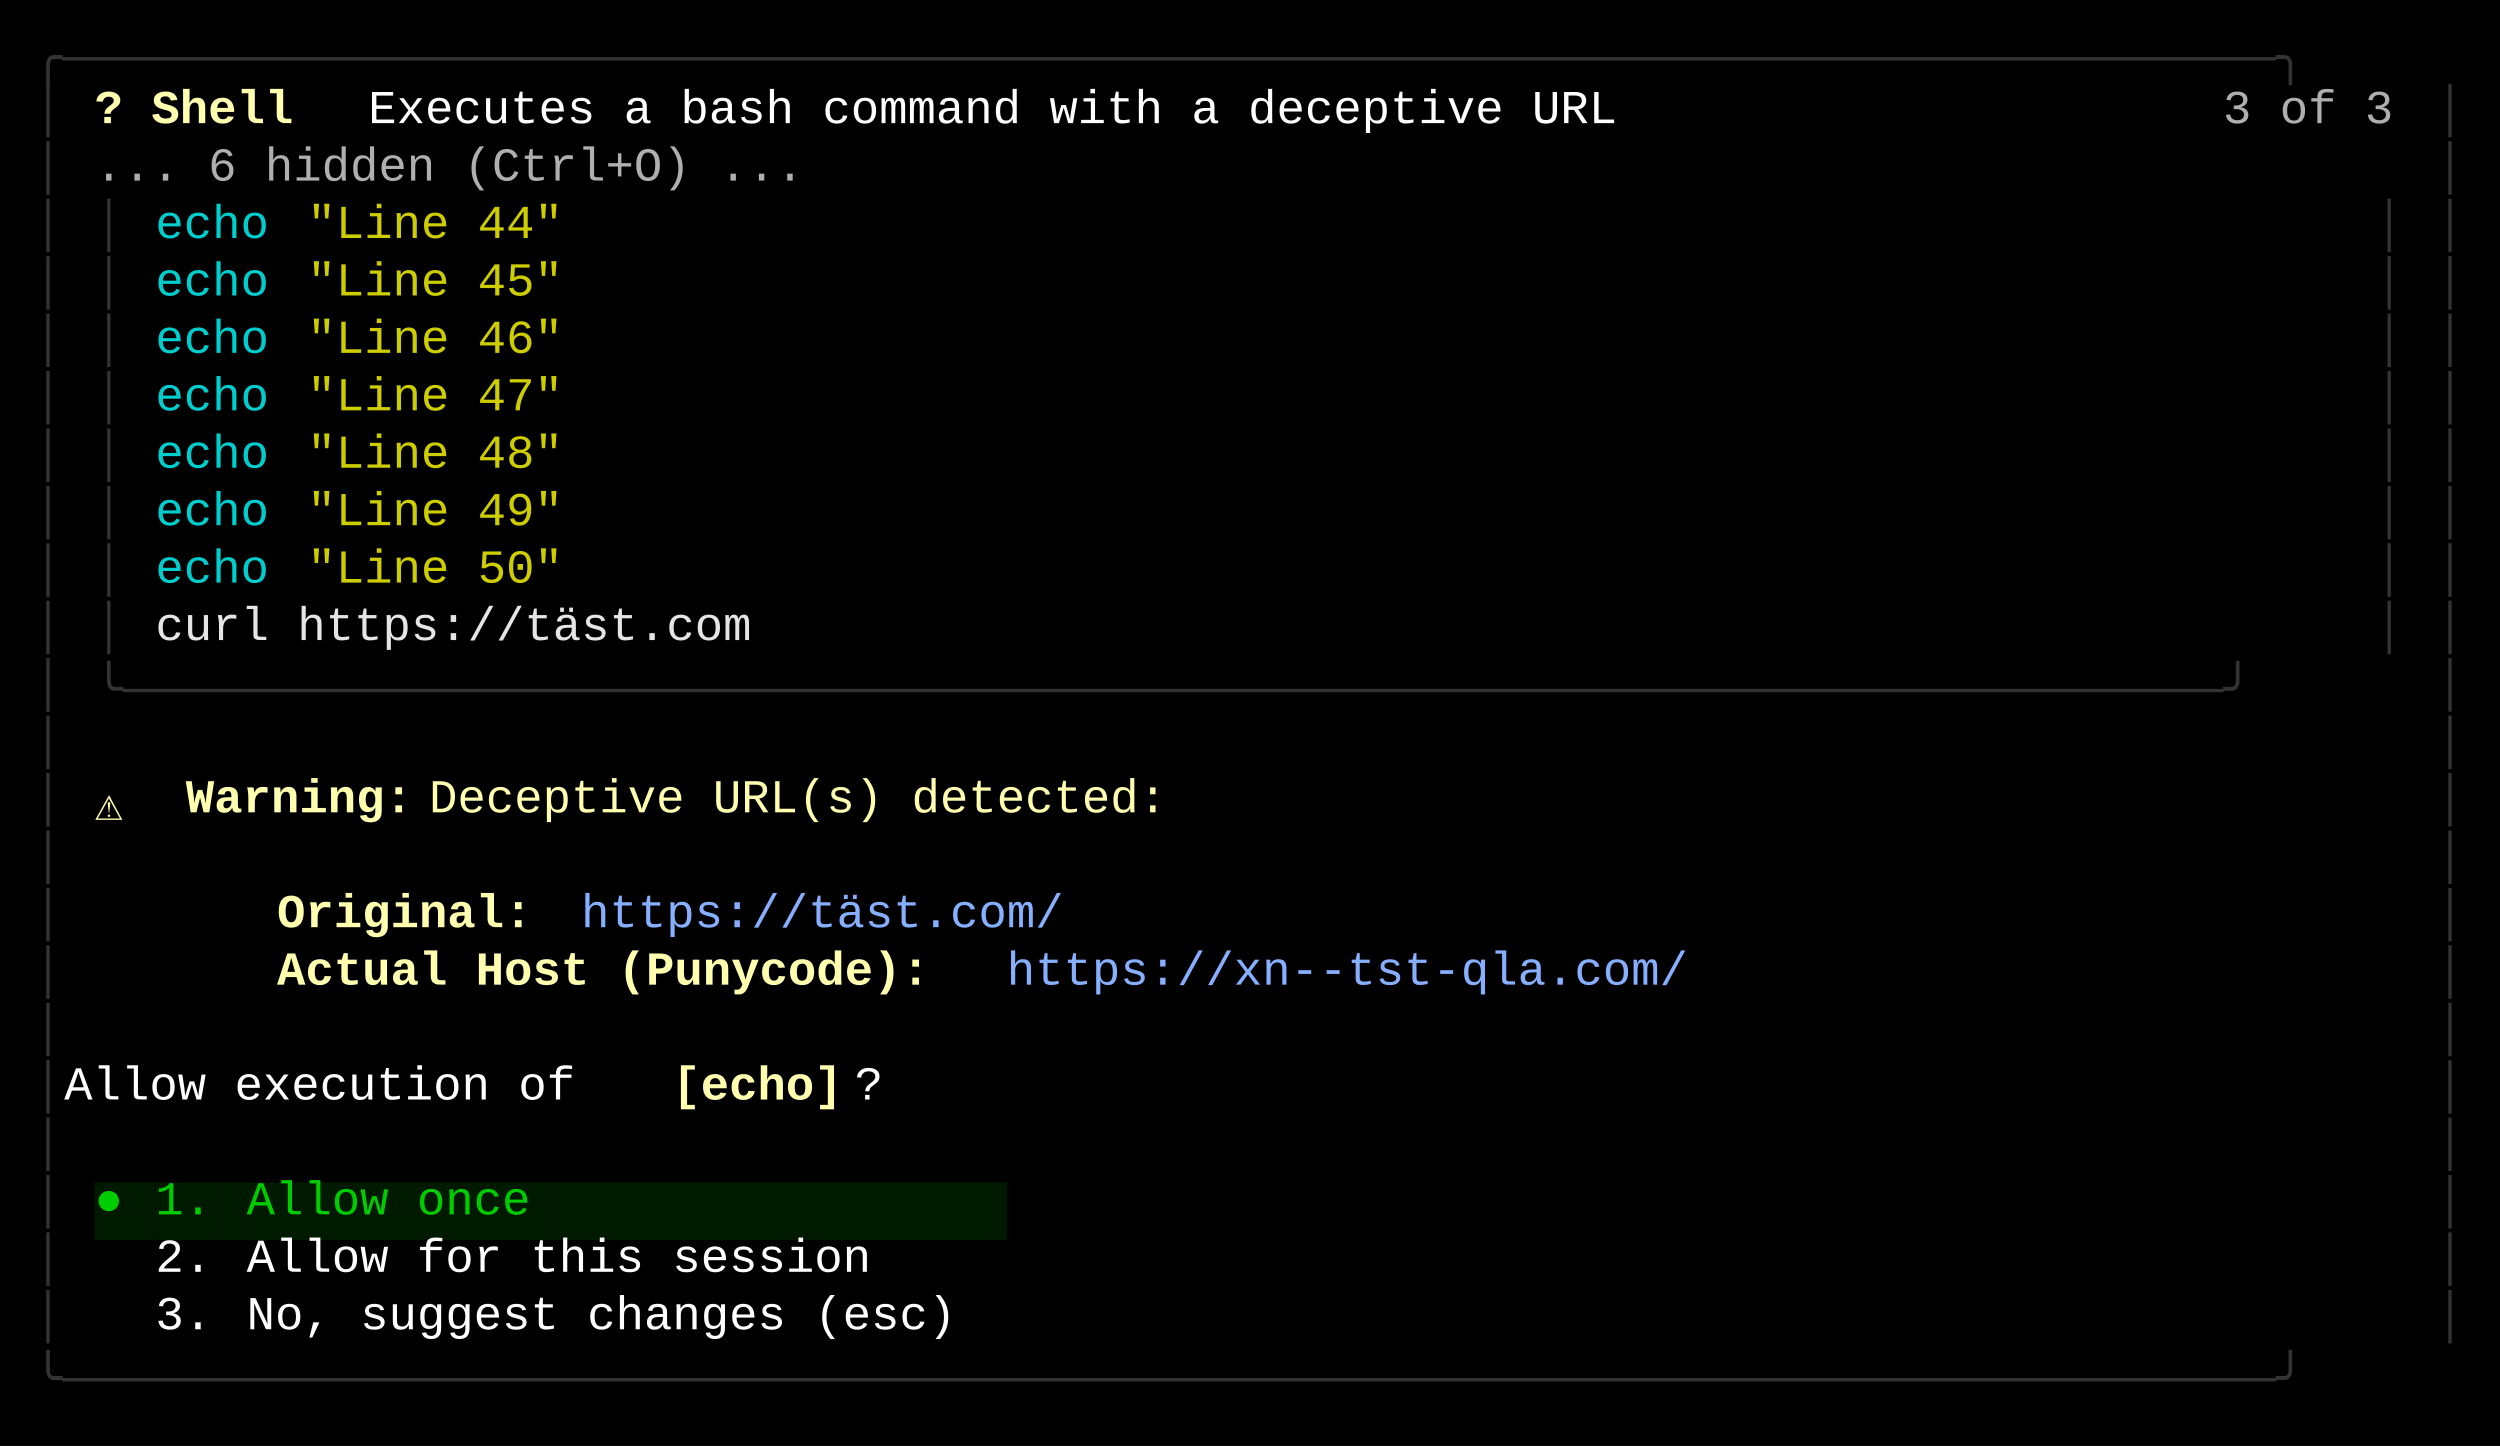
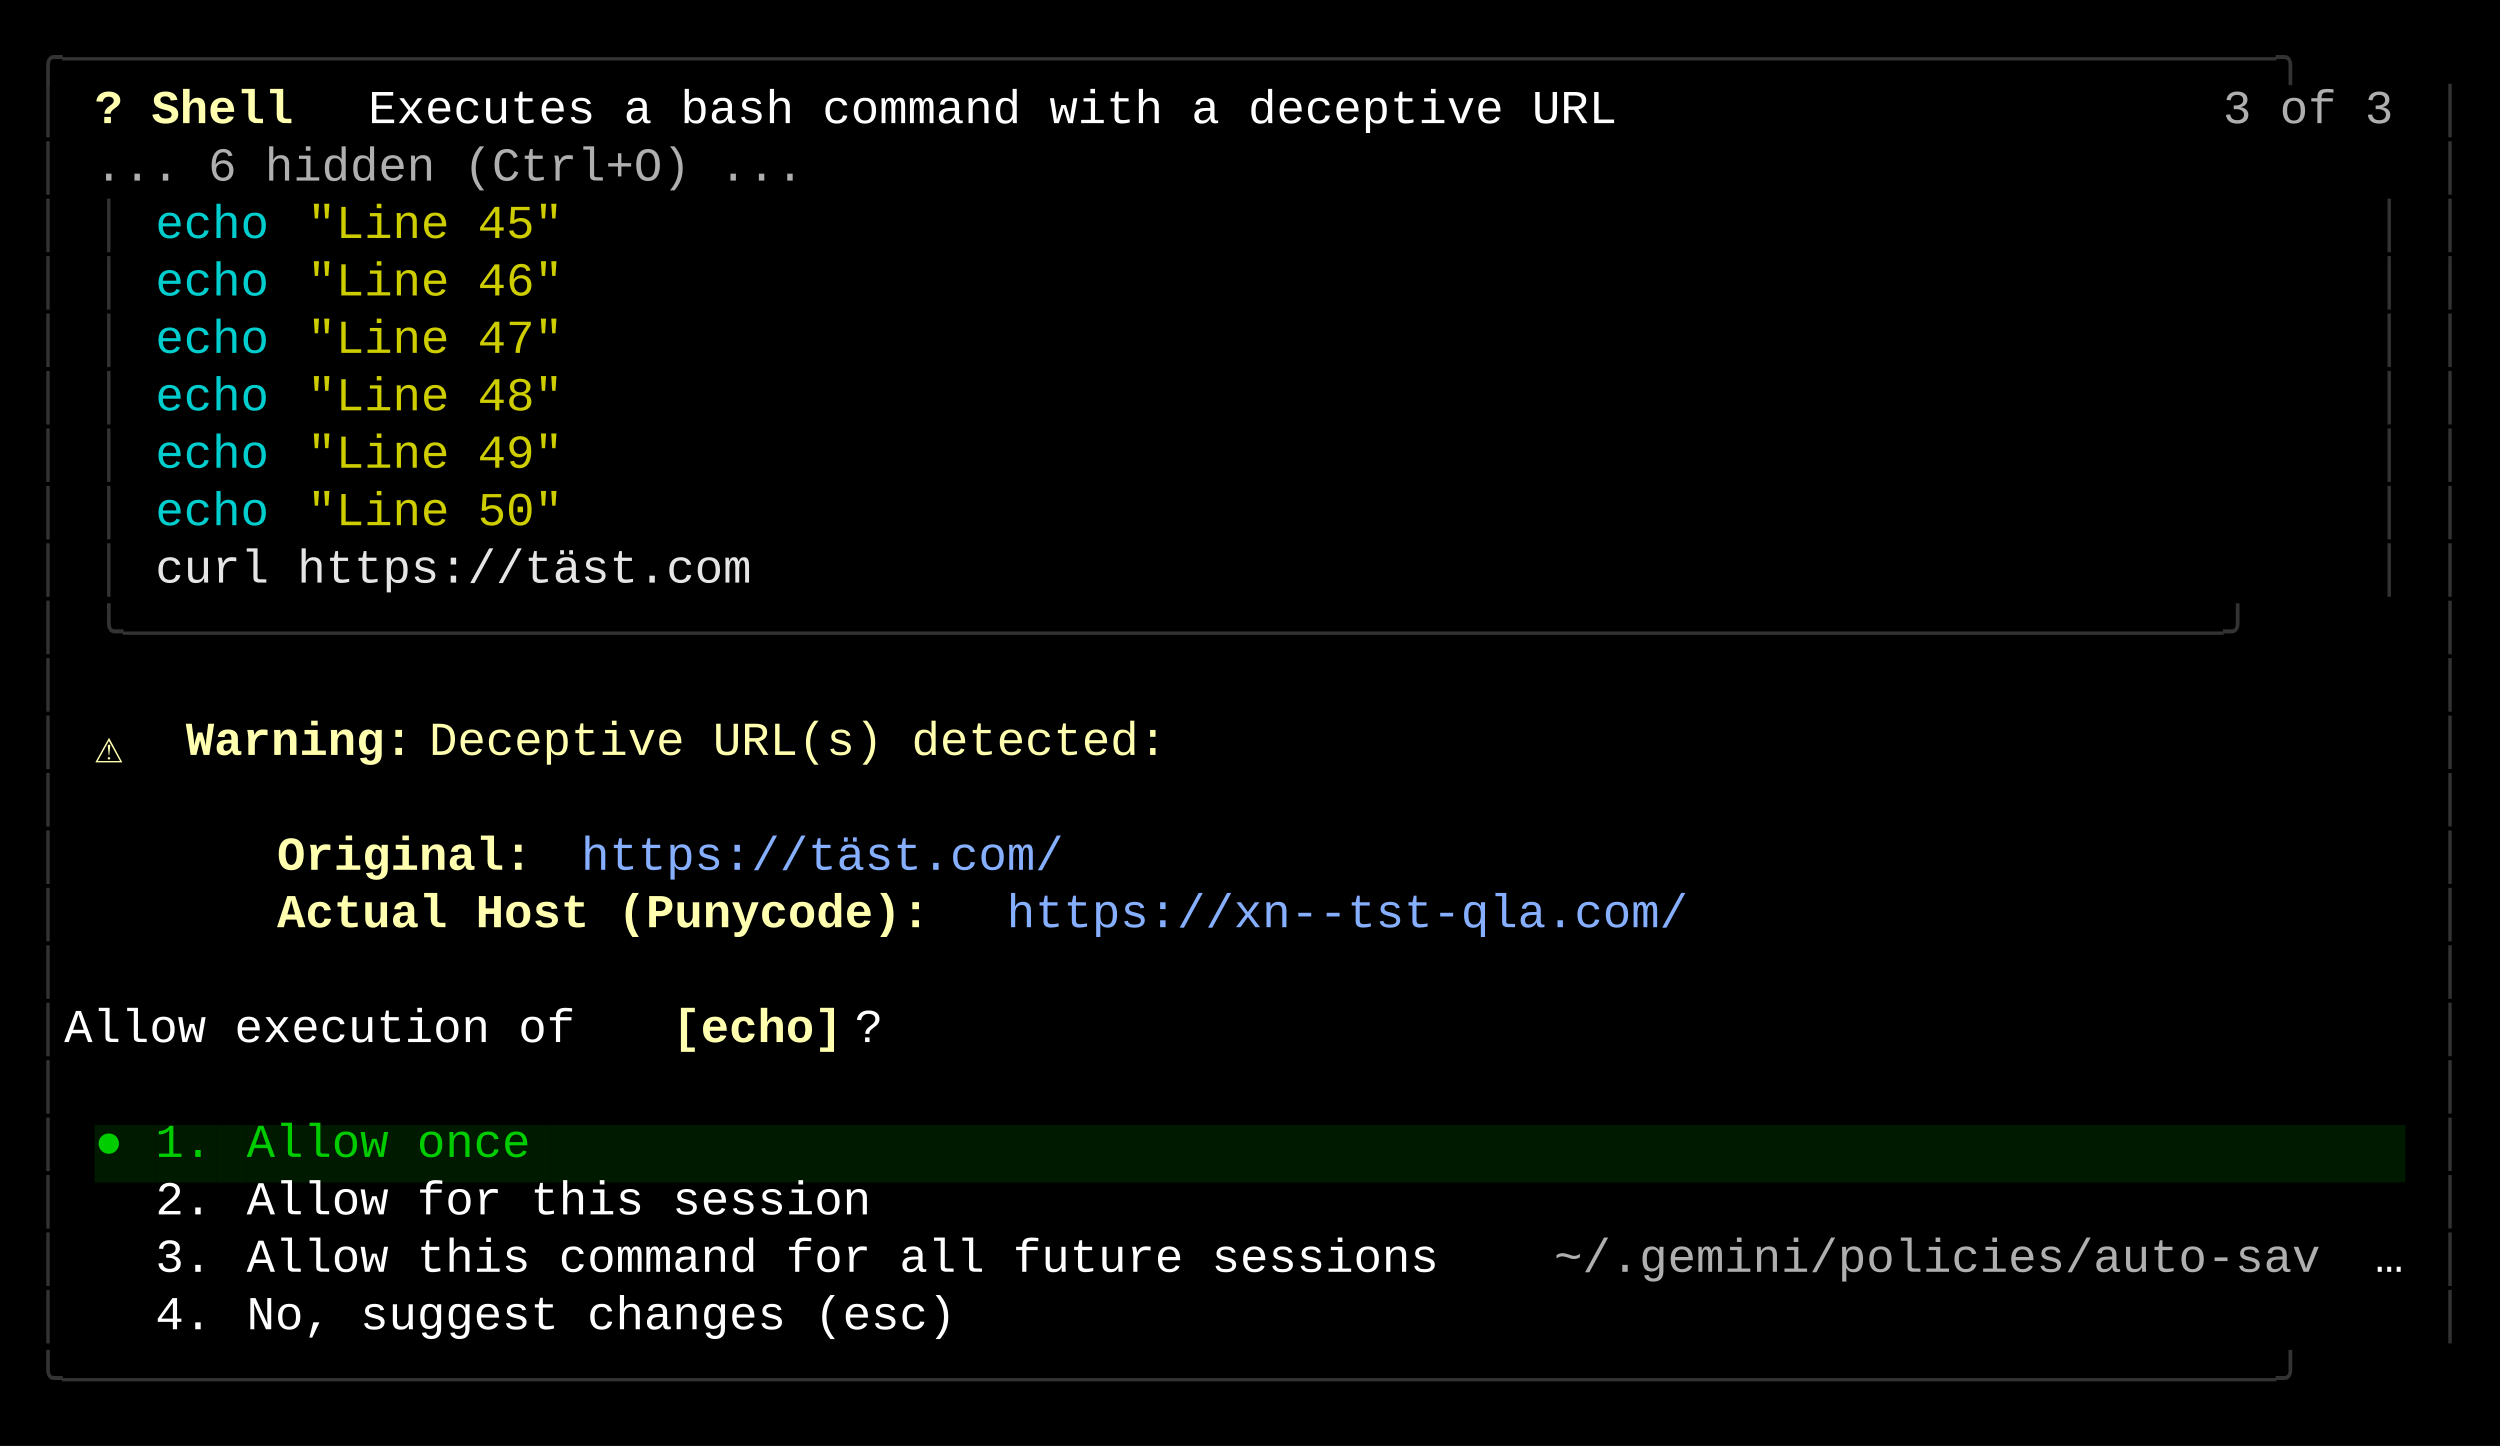
<svg xmlns="http://www.w3.org/2000/svg" width="740" height="428" viewBox="0 0 740 428">
  <style>
    text { font-family: Consolas, "Courier New", monospace; font-size: 14px; dominant-baseline: text-before-edge; white-space: pre; }
  </style>
  <rect width="740" height="428" fill="#000000" />
  <g transform="translate(10, 10)">
    <text x="0" y="2" fill="#333333" textLength="720" lengthAdjust="spacingAndGlyphs">╭──────────────────────────────────────────────────────────────────────────────╮</text>
    <text x="0" y="19" fill="#333333" textLength="9" lengthAdjust="spacingAndGlyphs">│</text>
    <text x="18" y="19" fill="#ffffaf" textLength="81" lengthAdjust="spacingAndGlyphs" font-weight="bold">? Shell  </text>
    <text x="99" y="19" fill="#ffffff" textLength="396" lengthAdjust="spacingAndGlyphs">Executes a bash command with a deceptive URL</text>
    <text x="648" y="19" fill="#afafaf" textLength="54" lengthAdjust="spacingAndGlyphs">3 of 3</text>
    <text x="711" y="19" fill="#333333" textLength="9" lengthAdjust="spacingAndGlyphs">│</text>
    <text x="0" y="36" fill="#333333" textLength="9" lengthAdjust="spacingAndGlyphs">│</text>
    <text x="18" y="36" fill="#afafaf" textLength="225" lengthAdjust="spacingAndGlyphs">... 6 hidden (Ctrl+O) ...</text>
    <text x="711" y="36" fill="#333333" textLength="9" lengthAdjust="spacingAndGlyphs">│</text>
    <text x="0" y="53" fill="#333333" textLength="9" lengthAdjust="spacingAndGlyphs">│</text>
    <text x="18" y="53" fill="#333333" textLength="9" lengthAdjust="spacingAndGlyphs">│</text>
    <text x="36" y="53" fill="#00cdcd" textLength="36" lengthAdjust="spacingAndGlyphs">echo</text>
-     <text x="81" y="53" fill="#cdcd00" textLength="81" lengthAdjust="spacingAndGlyphs">"Line 44"</text>
+     <text x="81" y="53" fill="#cdcd00" textLength="81" lengthAdjust="spacingAndGlyphs">"Line 45"</text>
    <text x="693" y="53" fill="#333333" textLength="9" lengthAdjust="spacingAndGlyphs">│</text>
    <text x="711" y="53" fill="#333333" textLength="9" lengthAdjust="spacingAndGlyphs">│</text>
    <text x="0" y="70" fill="#333333" textLength="9" lengthAdjust="spacingAndGlyphs">│</text>
    <text x="18" y="70" fill="#333333" textLength="9" lengthAdjust="spacingAndGlyphs">│</text>
    <text x="36" y="70" fill="#00cdcd" textLength="36" lengthAdjust="spacingAndGlyphs">echo</text>
-     <text x="81" y="70" fill="#cdcd00" textLength="81" lengthAdjust="spacingAndGlyphs">"Line 45"</text>
+     <text x="81" y="70" fill="#cdcd00" textLength="81" lengthAdjust="spacingAndGlyphs">"Line 46"</text>
    <text x="693" y="70" fill="#333333" textLength="9" lengthAdjust="spacingAndGlyphs">│</text>
    <text x="711" y="70" fill="#333333" textLength="9" lengthAdjust="spacingAndGlyphs">│</text>
    <text x="0" y="87" fill="#333333" textLength="9" lengthAdjust="spacingAndGlyphs">│</text>
    <text x="18" y="87" fill="#333333" textLength="9" lengthAdjust="spacingAndGlyphs">│</text>
    <text x="36" y="87" fill="#00cdcd" textLength="36" lengthAdjust="spacingAndGlyphs">echo</text>
-     <text x="81" y="87" fill="#cdcd00" textLength="81" lengthAdjust="spacingAndGlyphs">"Line 46"</text>
+     <text x="81" y="87" fill="#cdcd00" textLength="81" lengthAdjust="spacingAndGlyphs">"Line 47"</text>
    <text x="693" y="87" fill="#333333" textLength="9" lengthAdjust="spacingAndGlyphs">│</text>
    <text x="711" y="87" fill="#333333" textLength="9" lengthAdjust="spacingAndGlyphs">│</text>
    <text x="0" y="104" fill="#333333" textLength="9" lengthAdjust="spacingAndGlyphs">│</text>
    <text x="18" y="104" fill="#333333" textLength="9" lengthAdjust="spacingAndGlyphs">│</text>
    <text x="36" y="104" fill="#00cdcd" textLength="36" lengthAdjust="spacingAndGlyphs">echo</text>
-     <text x="81" y="104" fill="#cdcd00" textLength="81" lengthAdjust="spacingAndGlyphs">"Line 47"</text>
+     <text x="81" y="104" fill="#cdcd00" textLength="81" lengthAdjust="spacingAndGlyphs">"Line 48"</text>
    <text x="693" y="104" fill="#333333" textLength="9" lengthAdjust="spacingAndGlyphs">│</text>
    <text x="711" y="104" fill="#333333" textLength="9" lengthAdjust="spacingAndGlyphs">│</text>
    <text x="0" y="121" fill="#333333" textLength="9" lengthAdjust="spacingAndGlyphs">│</text>
    <text x="18" y="121" fill="#333333" textLength="9" lengthAdjust="spacingAndGlyphs">│</text>
    <text x="36" y="121" fill="#00cdcd" textLength="36" lengthAdjust="spacingAndGlyphs">echo</text>
-     <text x="81" y="121" fill="#cdcd00" textLength="81" lengthAdjust="spacingAndGlyphs">"Line 48"</text>
+     <text x="81" y="121" fill="#cdcd00" textLength="81" lengthAdjust="spacingAndGlyphs">"Line 49"</text>
    <text x="693" y="121" fill="#333333" textLength="9" lengthAdjust="spacingAndGlyphs">│</text>
    <text x="711" y="121" fill="#333333" textLength="9" lengthAdjust="spacingAndGlyphs">│</text>
    <text x="0" y="138" fill="#333333" textLength="9" lengthAdjust="spacingAndGlyphs">│</text>
    <text x="18" y="138" fill="#333333" textLength="9" lengthAdjust="spacingAndGlyphs">│</text>
    <text x="36" y="138" fill="#00cdcd" textLength="36" lengthAdjust="spacingAndGlyphs">echo</text>
-     <text x="81" y="138" fill="#cdcd00" textLength="81" lengthAdjust="spacingAndGlyphs">"Line 49"</text>
+     <text x="81" y="138" fill="#cdcd00" textLength="81" lengthAdjust="spacingAndGlyphs">"Line 50"</text>
    <text x="693" y="138" fill="#333333" textLength="9" lengthAdjust="spacingAndGlyphs">│</text>
    <text x="711" y="138" fill="#333333" textLength="9" lengthAdjust="spacingAndGlyphs">│</text>
    <text x="0" y="155" fill="#333333" textLength="9" lengthAdjust="spacingAndGlyphs">│</text>
    <text x="18" y="155" fill="#333333" textLength="9" lengthAdjust="spacingAndGlyphs">│</text>
-     <text x="36" y="155" fill="#00cdcd" textLength="36" lengthAdjust="spacingAndGlyphs">echo</text>
-     <text x="81" y="155" fill="#cdcd00" textLength="81" lengthAdjust="spacingAndGlyphs">"Line 50"</text>
+     <text x="36" y="155" fill="#e5e5e5" textLength="189" lengthAdjust="spacingAndGlyphs">curl https://täst.com</text>
    <text x="693" y="155" fill="#333333" textLength="9" lengthAdjust="spacingAndGlyphs">│</text>
    <text x="711" y="155" fill="#333333" textLength="9" lengthAdjust="spacingAndGlyphs">│</text>
    <text x="0" y="172" fill="#333333" textLength="9" lengthAdjust="spacingAndGlyphs">│</text>
-     <text x="18" y="172" fill="#333333" textLength="9" lengthAdjust="spacingAndGlyphs">│</text>
-     <text x="36" y="172" fill="#e5e5e5" textLength="189" lengthAdjust="spacingAndGlyphs">curl https://täst.com</text>
-     <text x="693" y="172" fill="#333333" textLength="9" lengthAdjust="spacingAndGlyphs">│</text>
+     <text x="18" y="172" fill="#333333" textLength="684" lengthAdjust="spacingAndGlyphs">╰──────────────────────────────────────────────────────────────────────────╯</text>
    <text x="711" y="172" fill="#333333" textLength="9" lengthAdjust="spacingAndGlyphs">│</text>
    <text x="0" y="189" fill="#333333" textLength="9" lengthAdjust="spacingAndGlyphs">│</text>
-     <text x="18" y="189" fill="#333333" textLength="684" lengthAdjust="spacingAndGlyphs">╰──────────────────────────────────────────────────────────────────────────╯</text>
    <text x="711" y="189" fill="#333333" textLength="9" lengthAdjust="spacingAndGlyphs">│</text>
    <text x="0" y="206" fill="#333333" textLength="9" lengthAdjust="spacingAndGlyphs">│</text>
+     <text x="18" y="206" fill="#ffffaf" textLength="18" lengthAdjust="spacingAndGlyphs">⚠ </text>
+     <text x="45" y="206" fill="#ffffaf" textLength="72" lengthAdjust="spacingAndGlyphs" font-weight="bold">Warning:</text>
+     <text x="117" y="206" fill="#ffffaf" textLength="243" lengthAdjust="spacingAndGlyphs"> Deceptive URL(s) detected:</text>
    <text x="711" y="206" fill="#333333" textLength="9" lengthAdjust="spacingAndGlyphs">│</text>
    <text x="0" y="223" fill="#333333" textLength="9" lengthAdjust="spacingAndGlyphs">│</text>
-     <text x="18" y="223" fill="#ffffaf" textLength="18" lengthAdjust="spacingAndGlyphs">⚠ </text>
-     <text x="45" y="223" fill="#ffffaf" textLength="72" lengthAdjust="spacingAndGlyphs" font-weight="bold">Warning:</text>
-     <text x="117" y="223" fill="#ffffaf" textLength="243" lengthAdjust="spacingAndGlyphs"> Deceptive URL(s) detected:</text>
    <text x="711" y="223" fill="#333333" textLength="9" lengthAdjust="spacingAndGlyphs">│</text>
    <text x="0" y="240" fill="#333333" textLength="9" lengthAdjust="spacingAndGlyphs">│</text>
+     <text x="72" y="240" fill="#ffffaf" textLength="81" lengthAdjust="spacingAndGlyphs" font-weight="bold">Original:</text>
+     <text x="162" y="240" fill="#87afff" textLength="153" lengthAdjust="spacingAndGlyphs">https://täst.com/</text>
    <text x="711" y="240" fill="#333333" textLength="9" lengthAdjust="spacingAndGlyphs">│</text>
    <text x="0" y="257" fill="#333333" textLength="9" lengthAdjust="spacingAndGlyphs">│</text>
-     <text x="72" y="257" fill="#ffffaf" textLength="81" lengthAdjust="spacingAndGlyphs" font-weight="bold">Original:</text>
-     <text x="162" y="257" fill="#87afff" textLength="153" lengthAdjust="spacingAndGlyphs">https://täst.com/</text>
+     <text x="72" y="257" fill="#ffffaf" textLength="207" lengthAdjust="spacingAndGlyphs" font-weight="bold">Actual Host (Punycode):</text>
+     <text x="288" y="257" fill="#87afff" textLength="216" lengthAdjust="spacingAndGlyphs">https://xn--tst-qla.com/</text>
    <text x="711" y="257" fill="#333333" textLength="9" lengthAdjust="spacingAndGlyphs">│</text>
    <text x="0" y="274" fill="#333333" textLength="9" lengthAdjust="spacingAndGlyphs">│</text>
-     <text x="72" y="274" fill="#ffffaf" textLength="207" lengthAdjust="spacingAndGlyphs" font-weight="bold">Actual Host (Punycode):</text>
-     <text x="288" y="274" fill="#87afff" textLength="216" lengthAdjust="spacingAndGlyphs">https://xn--tst-qla.com/</text>
    <text x="711" y="274" fill="#333333" textLength="9" lengthAdjust="spacingAndGlyphs">│</text>
    <text x="0" y="291" fill="#333333" textLength="9" lengthAdjust="spacingAndGlyphs">│</text>
+     <text x="9" y="291" fill="#ffffff" textLength="180" lengthAdjust="spacingAndGlyphs"> Allow execution of </text>
+     <text x="189" y="291" fill="#ffffaf" textLength="54" lengthAdjust="spacingAndGlyphs" font-weight="bold">[echo]</text>
+     <text x="243" y="291" fill="#ffffff" textLength="468" lengthAdjust="spacingAndGlyphs">?                                                   </text>
    <text x="711" y="291" fill="#333333" textLength="9" lengthAdjust="spacingAndGlyphs">│</text>
    <text x="0" y="308" fill="#333333" textLength="9" lengthAdjust="spacingAndGlyphs">│</text>
-     <text x="9" y="308" fill="#ffffff" textLength="180" lengthAdjust="spacingAndGlyphs"> Allow execution of </text>
-     <text x="189" y="308" fill="#ffffaf" textLength="54" lengthAdjust="spacingAndGlyphs" font-weight="bold">[echo]</text>
-     <text x="243" y="308" fill="#ffffff" textLength="468" lengthAdjust="spacingAndGlyphs">?                                                   </text>
    <text x="711" y="308" fill="#333333" textLength="9" lengthAdjust="spacingAndGlyphs">│</text>
    <text x="0" y="325" fill="#333333" textLength="9" lengthAdjust="spacingAndGlyphs">│</text>
+     <rect x="18" y="323" width="9" height="17" fill="#001a00" />
+     <text x="18" y="325" fill="#00cd00" textLength="9" lengthAdjust="spacingAndGlyphs">●</text>
+     <rect x="27" y="323" width="9" height="17" fill="#001a00" />
+     <rect x="36" y="323" width="18" height="17" fill="#001a00" />
+     <text x="36" y="325" fill="#00cd00" textLength="18" lengthAdjust="spacingAndGlyphs">1.</text>
+     <rect x="54" y="323" width="9" height="17" fill="#001a00" />
+     <rect x="63" y="323" width="90" height="17" fill="#001a00" />
+     <text x="63" y="325" fill="#00cd00" textLength="90" lengthAdjust="spacingAndGlyphs">Allow once</text>
+     <rect x="153" y="323" width="549" height="17" fill="#001a00" />
    <text x="711" y="325" fill="#333333" textLength="9" lengthAdjust="spacingAndGlyphs">│</text>
    <text x="0" y="342" fill="#333333" textLength="9" lengthAdjust="spacingAndGlyphs">│</text>
-     <rect x="18" y="340" width="9" height="17" fill="#001a00" />
-     <text x="18" y="342" fill="#00cd00" textLength="9" lengthAdjust="spacingAndGlyphs">●</text>
-     <rect x="27" y="340" width="9" height="17" fill="#001a00" />
-     <rect x="36" y="340" width="18" height="17" fill="#001a00" />
-     <text x="36" y="342" fill="#00cd00" textLength="18" lengthAdjust="spacingAndGlyphs">1.</text>
-     <rect x="54" y="340" width="9" height="17" fill="#001a00" />
-     <rect x="63" y="340" width="90" height="17" fill="#001a00" />
-     <text x="63" y="342" fill="#00cd00" textLength="90" lengthAdjust="spacingAndGlyphs">Allow once</text>
-     <rect x="153" y="340" width="135" height="17" fill="#001a00" />
+     <text x="36" y="342" fill="#ffffff" textLength="18" lengthAdjust="spacingAndGlyphs">2.</text>
+     <text x="63" y="342" fill="#ffffff" textLength="198" lengthAdjust="spacingAndGlyphs">Allow for this session</text>
    <text x="711" y="342" fill="#333333" textLength="9" lengthAdjust="spacingAndGlyphs">│</text>
    <text x="0" y="359" fill="#333333" textLength="9" lengthAdjust="spacingAndGlyphs">│</text>
-     <text x="36" y="359" fill="#ffffff" textLength="18" lengthAdjust="spacingAndGlyphs">2.</text>
-     <text x="63" y="359" fill="#ffffff" textLength="198" lengthAdjust="spacingAndGlyphs">Allow for this session</text>
+     <text x="36" y="359" fill="#ffffff" textLength="18" lengthAdjust="spacingAndGlyphs">3.</text>
+     <text x="63" y="359" fill="#ffffff" textLength="387" lengthAdjust="spacingAndGlyphs">Allow this command for all future sessions </text>
+     <text x="450" y="359" fill="#afafaf" textLength="243" lengthAdjust="spacingAndGlyphs">~/.gemini/policies/auto-sav</text>
+     <text x="693" y="359" fill="#ffffff" textLength="9" lengthAdjust="spacingAndGlyphs">…</text>
    <text x="711" y="359" fill="#333333" textLength="9" lengthAdjust="spacingAndGlyphs">│</text>
    <text x="0" y="376" fill="#333333" textLength="9" lengthAdjust="spacingAndGlyphs">│</text>
-     <text x="36" y="376" fill="#ffffff" textLength="18" lengthAdjust="spacingAndGlyphs">3.</text>
+     <text x="36" y="376" fill="#ffffff" textLength="18" lengthAdjust="spacingAndGlyphs">4.</text>
    <text x="63" y="376" fill="#ffffff" textLength="225" lengthAdjust="spacingAndGlyphs">No, suggest changes (esc)</text>
    <text x="711" y="376" fill="#333333" textLength="9" lengthAdjust="spacingAndGlyphs">│</text>
    <text x="0" y="393" fill="#333333" textLength="720" lengthAdjust="spacingAndGlyphs">╰──────────────────────────────────────────────────────────────────────────────╯</text>
  </g>
</svg>
